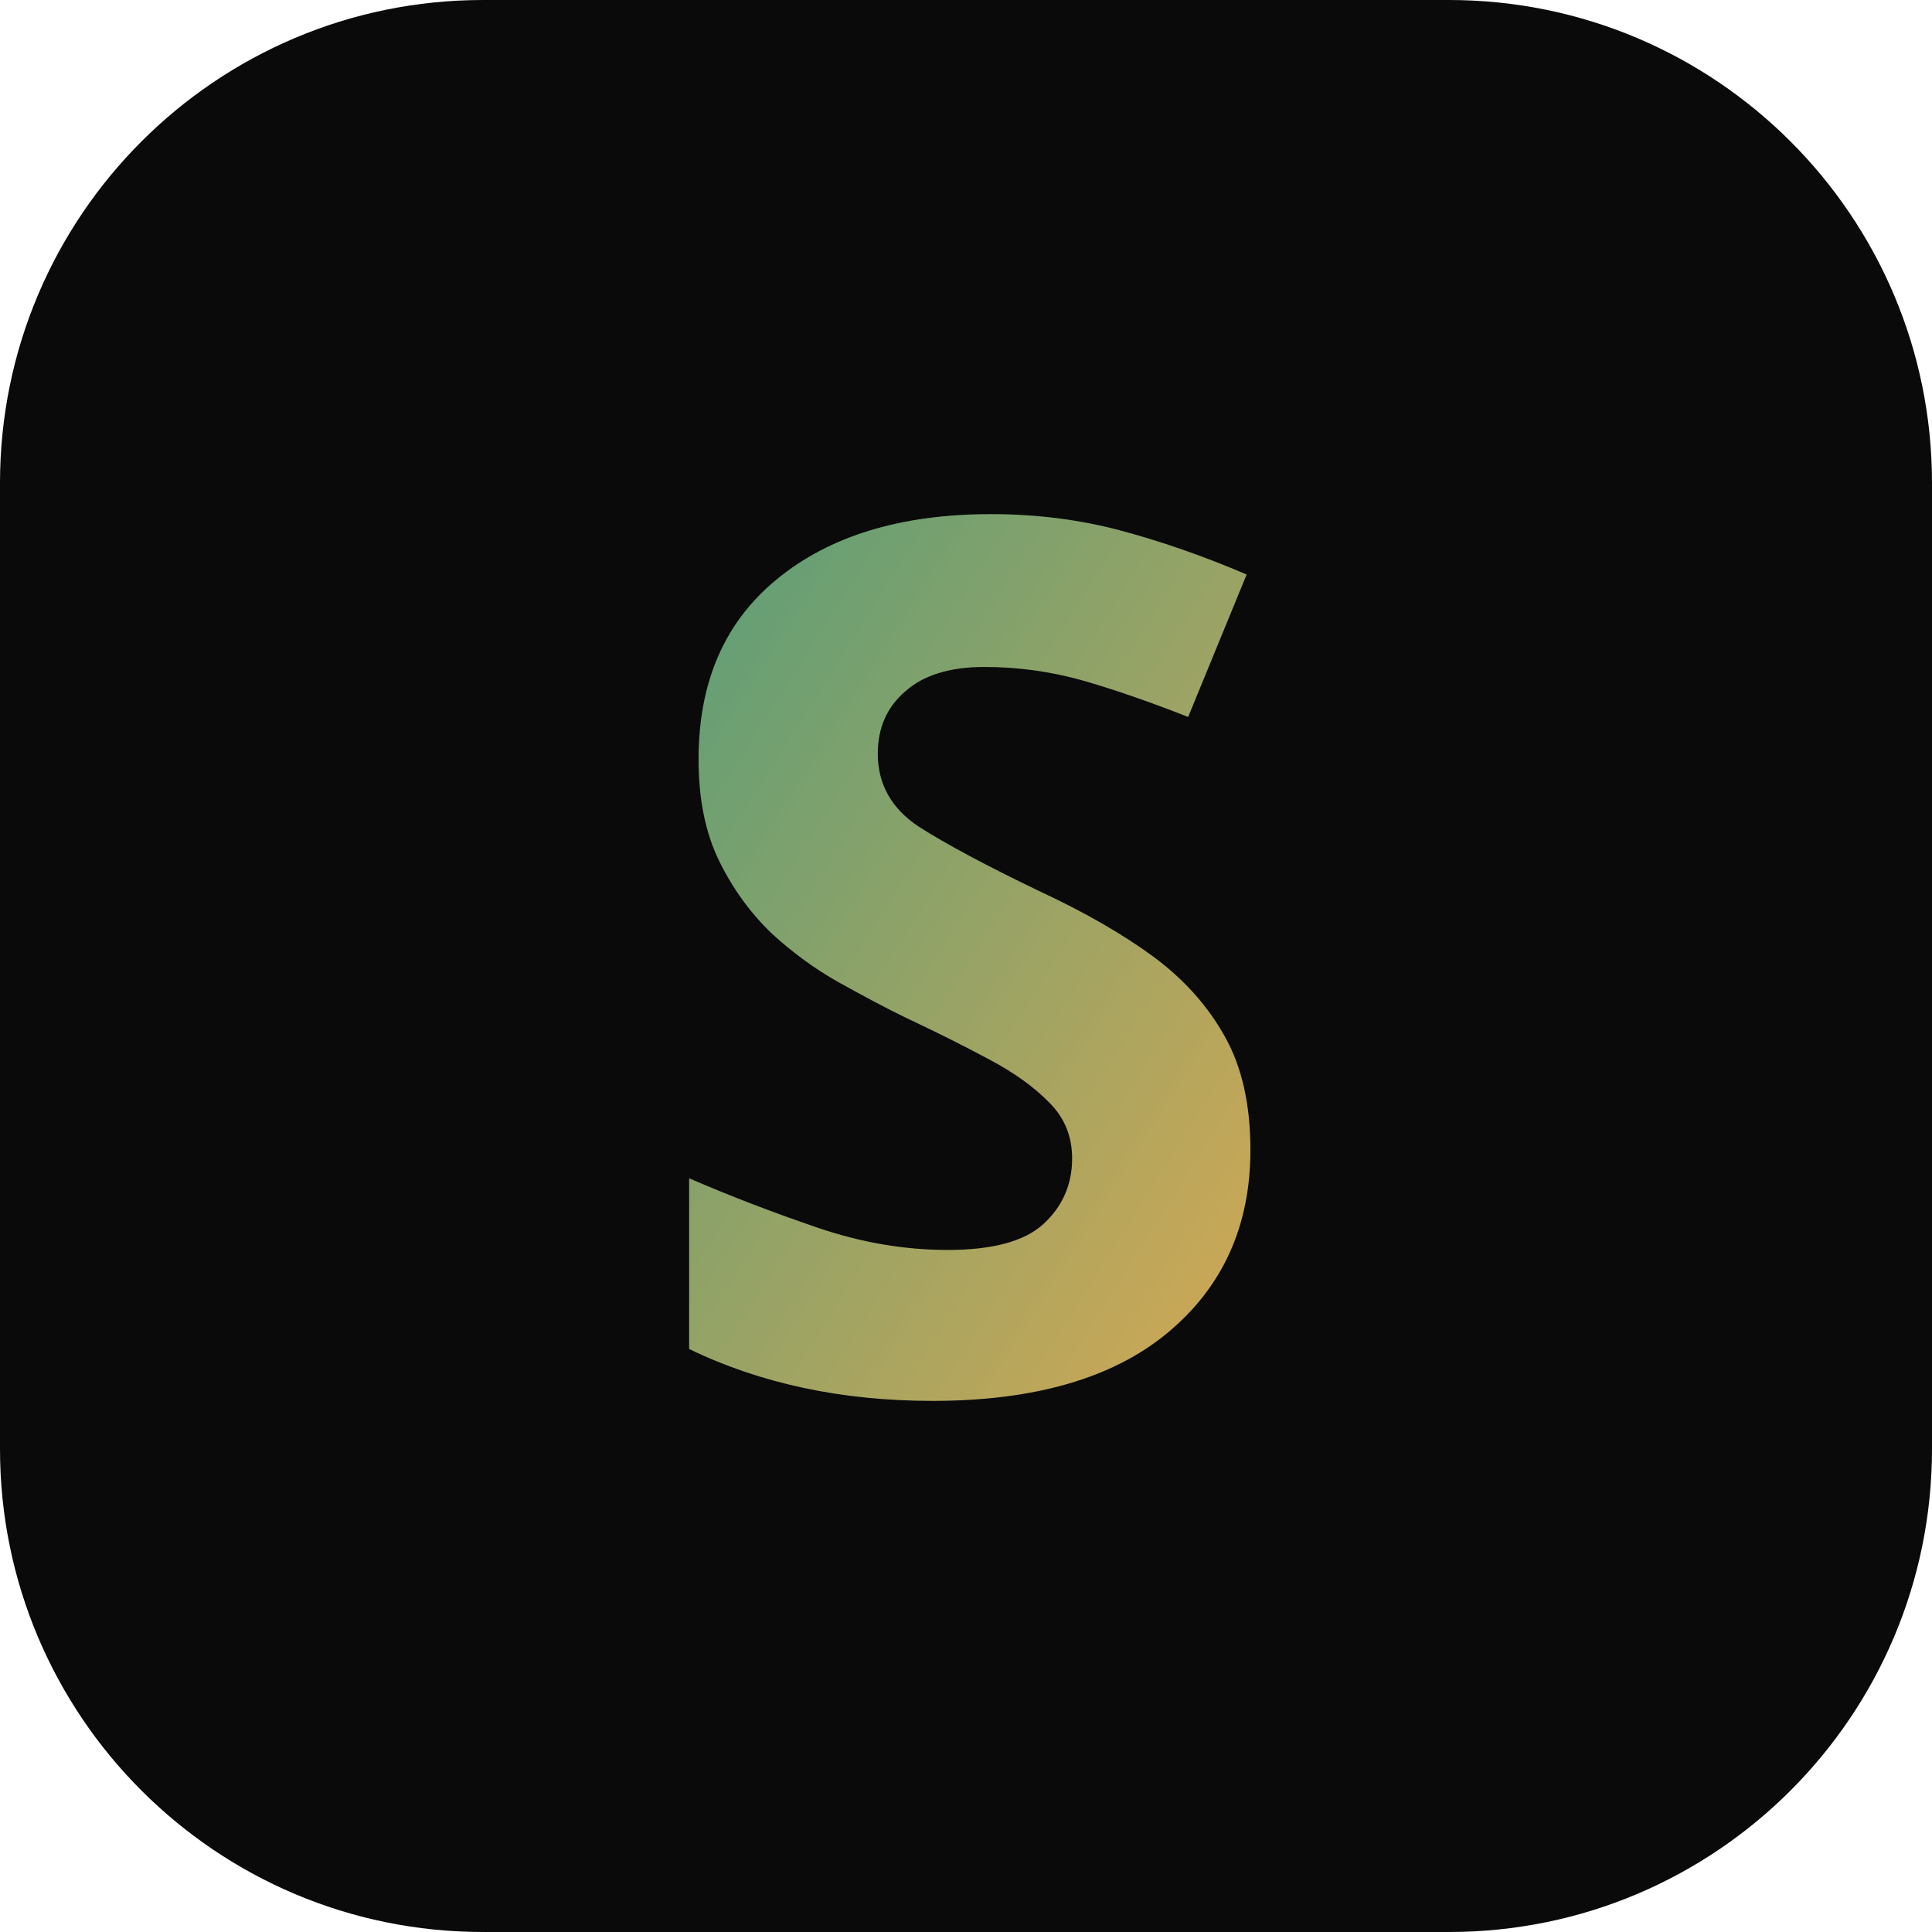
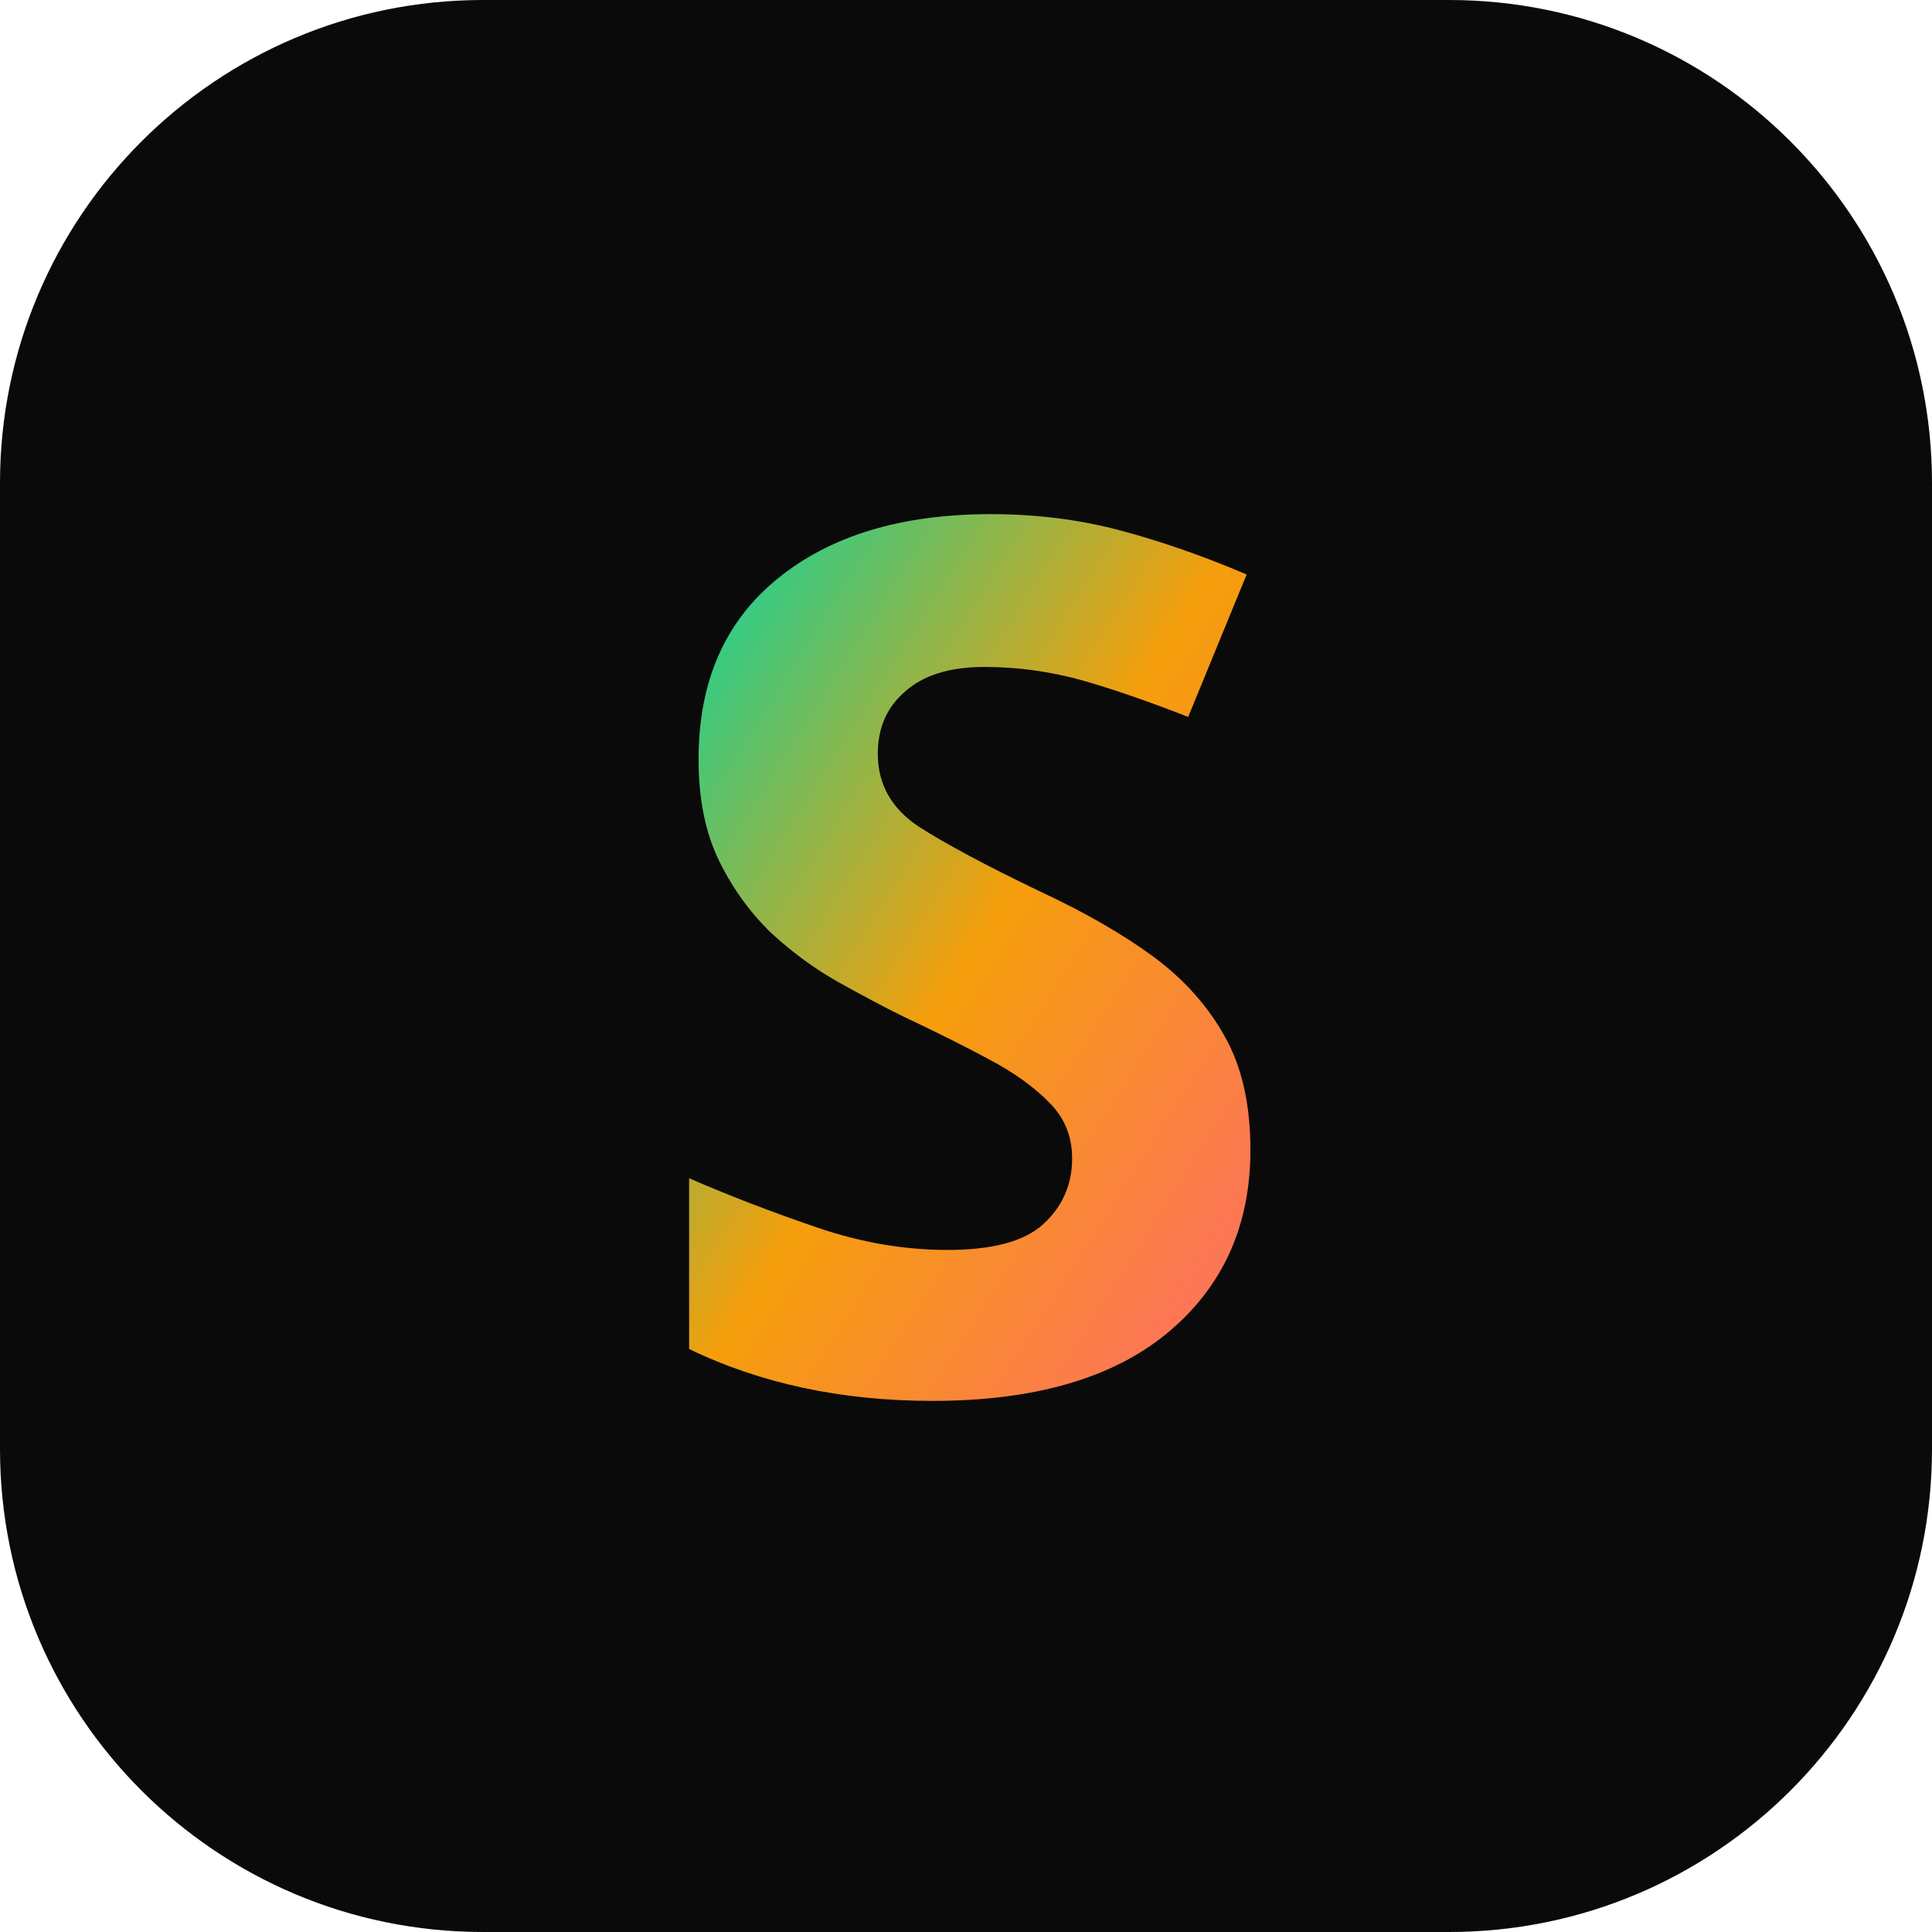
<svg xmlns="http://www.w3.org/2000/svg" viewBox="0 0 32 32">
  <defs>
    <linearGradient id="g" x1="0%" y1="0%" x2="100%" y2="100%">
-       <stop offset="0%" style="stop-color:#5a9e78" />
-       <stop offset="100%" style="stop-color:#d4a853" />
+       <stop offset="0%" style="stop-color:#06d6a0" />
+       <stop offset="50%" style="stop-color:#f59e0b" />
+       <stop offset="100%" style="stop-color:#ff6b6b" />
    </linearGradient>
  </defs>
  <rect width="32" height="32" rx="8" fill="#0a0a0a" />
  <text x="16" y="23" text-anchor="middle" font-family="system-ui, sans-serif" font-weight="700" font-size="20" fill="url(#g)">S</text>
</svg>
